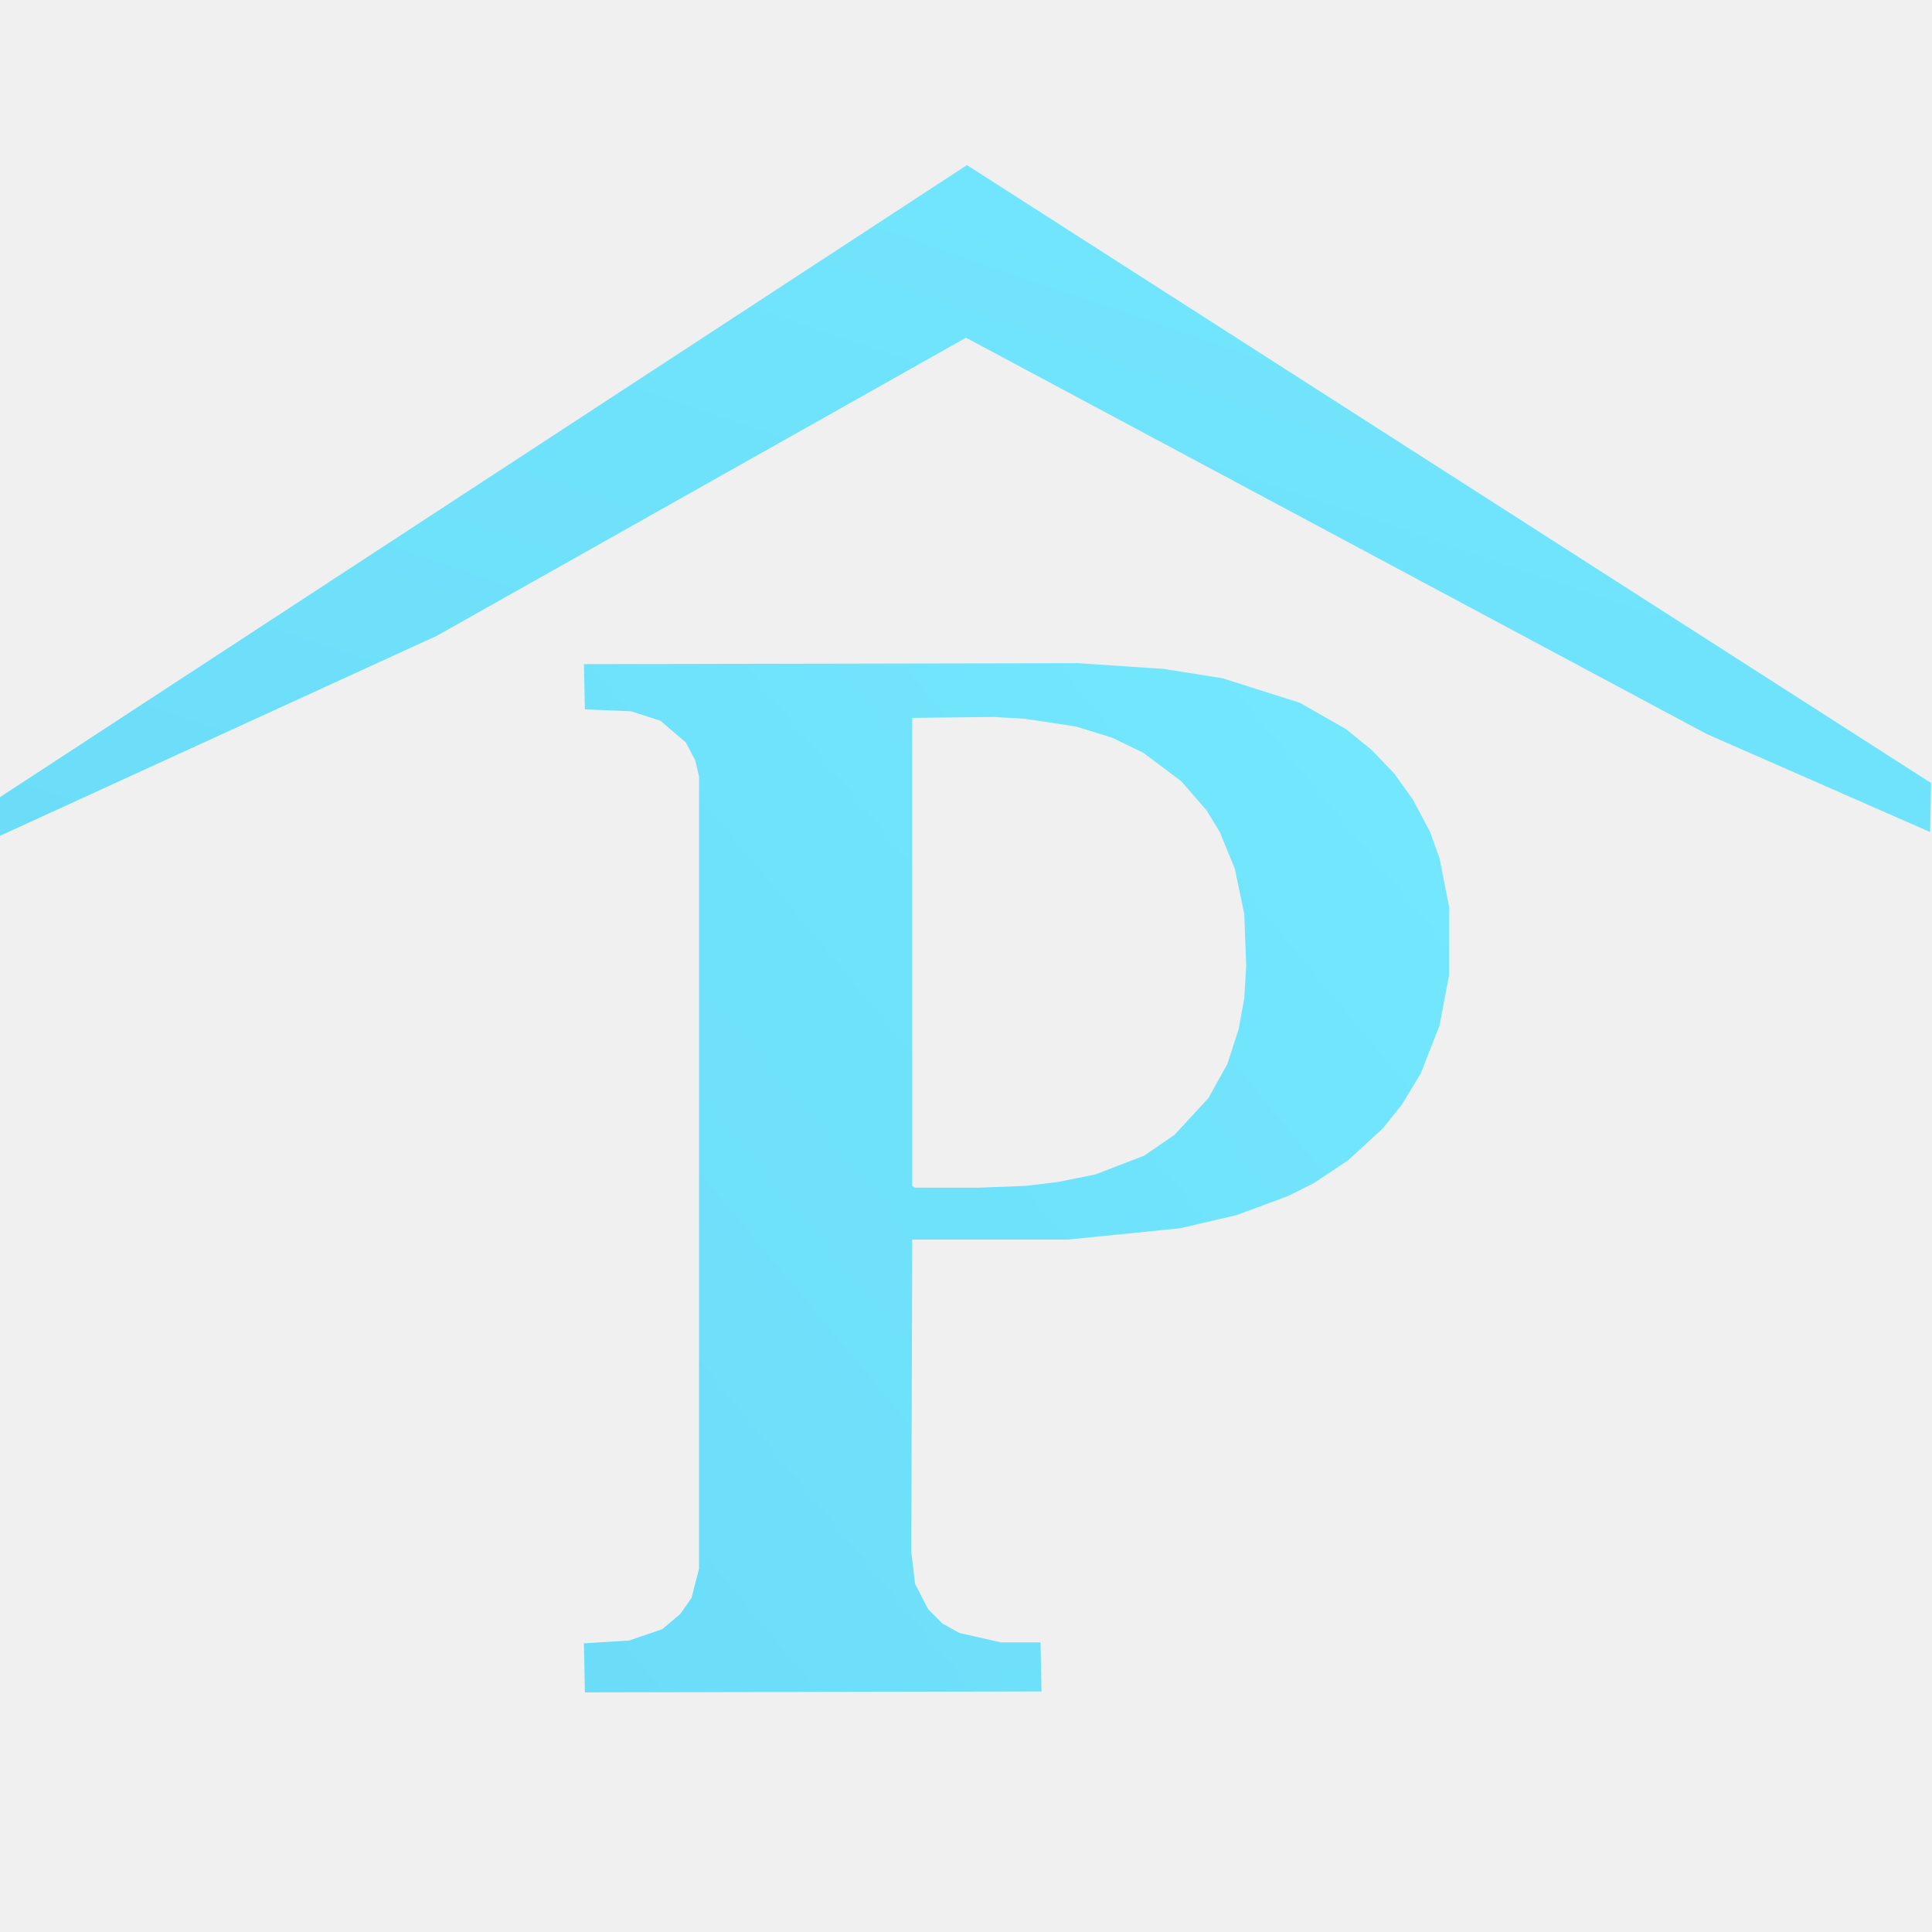
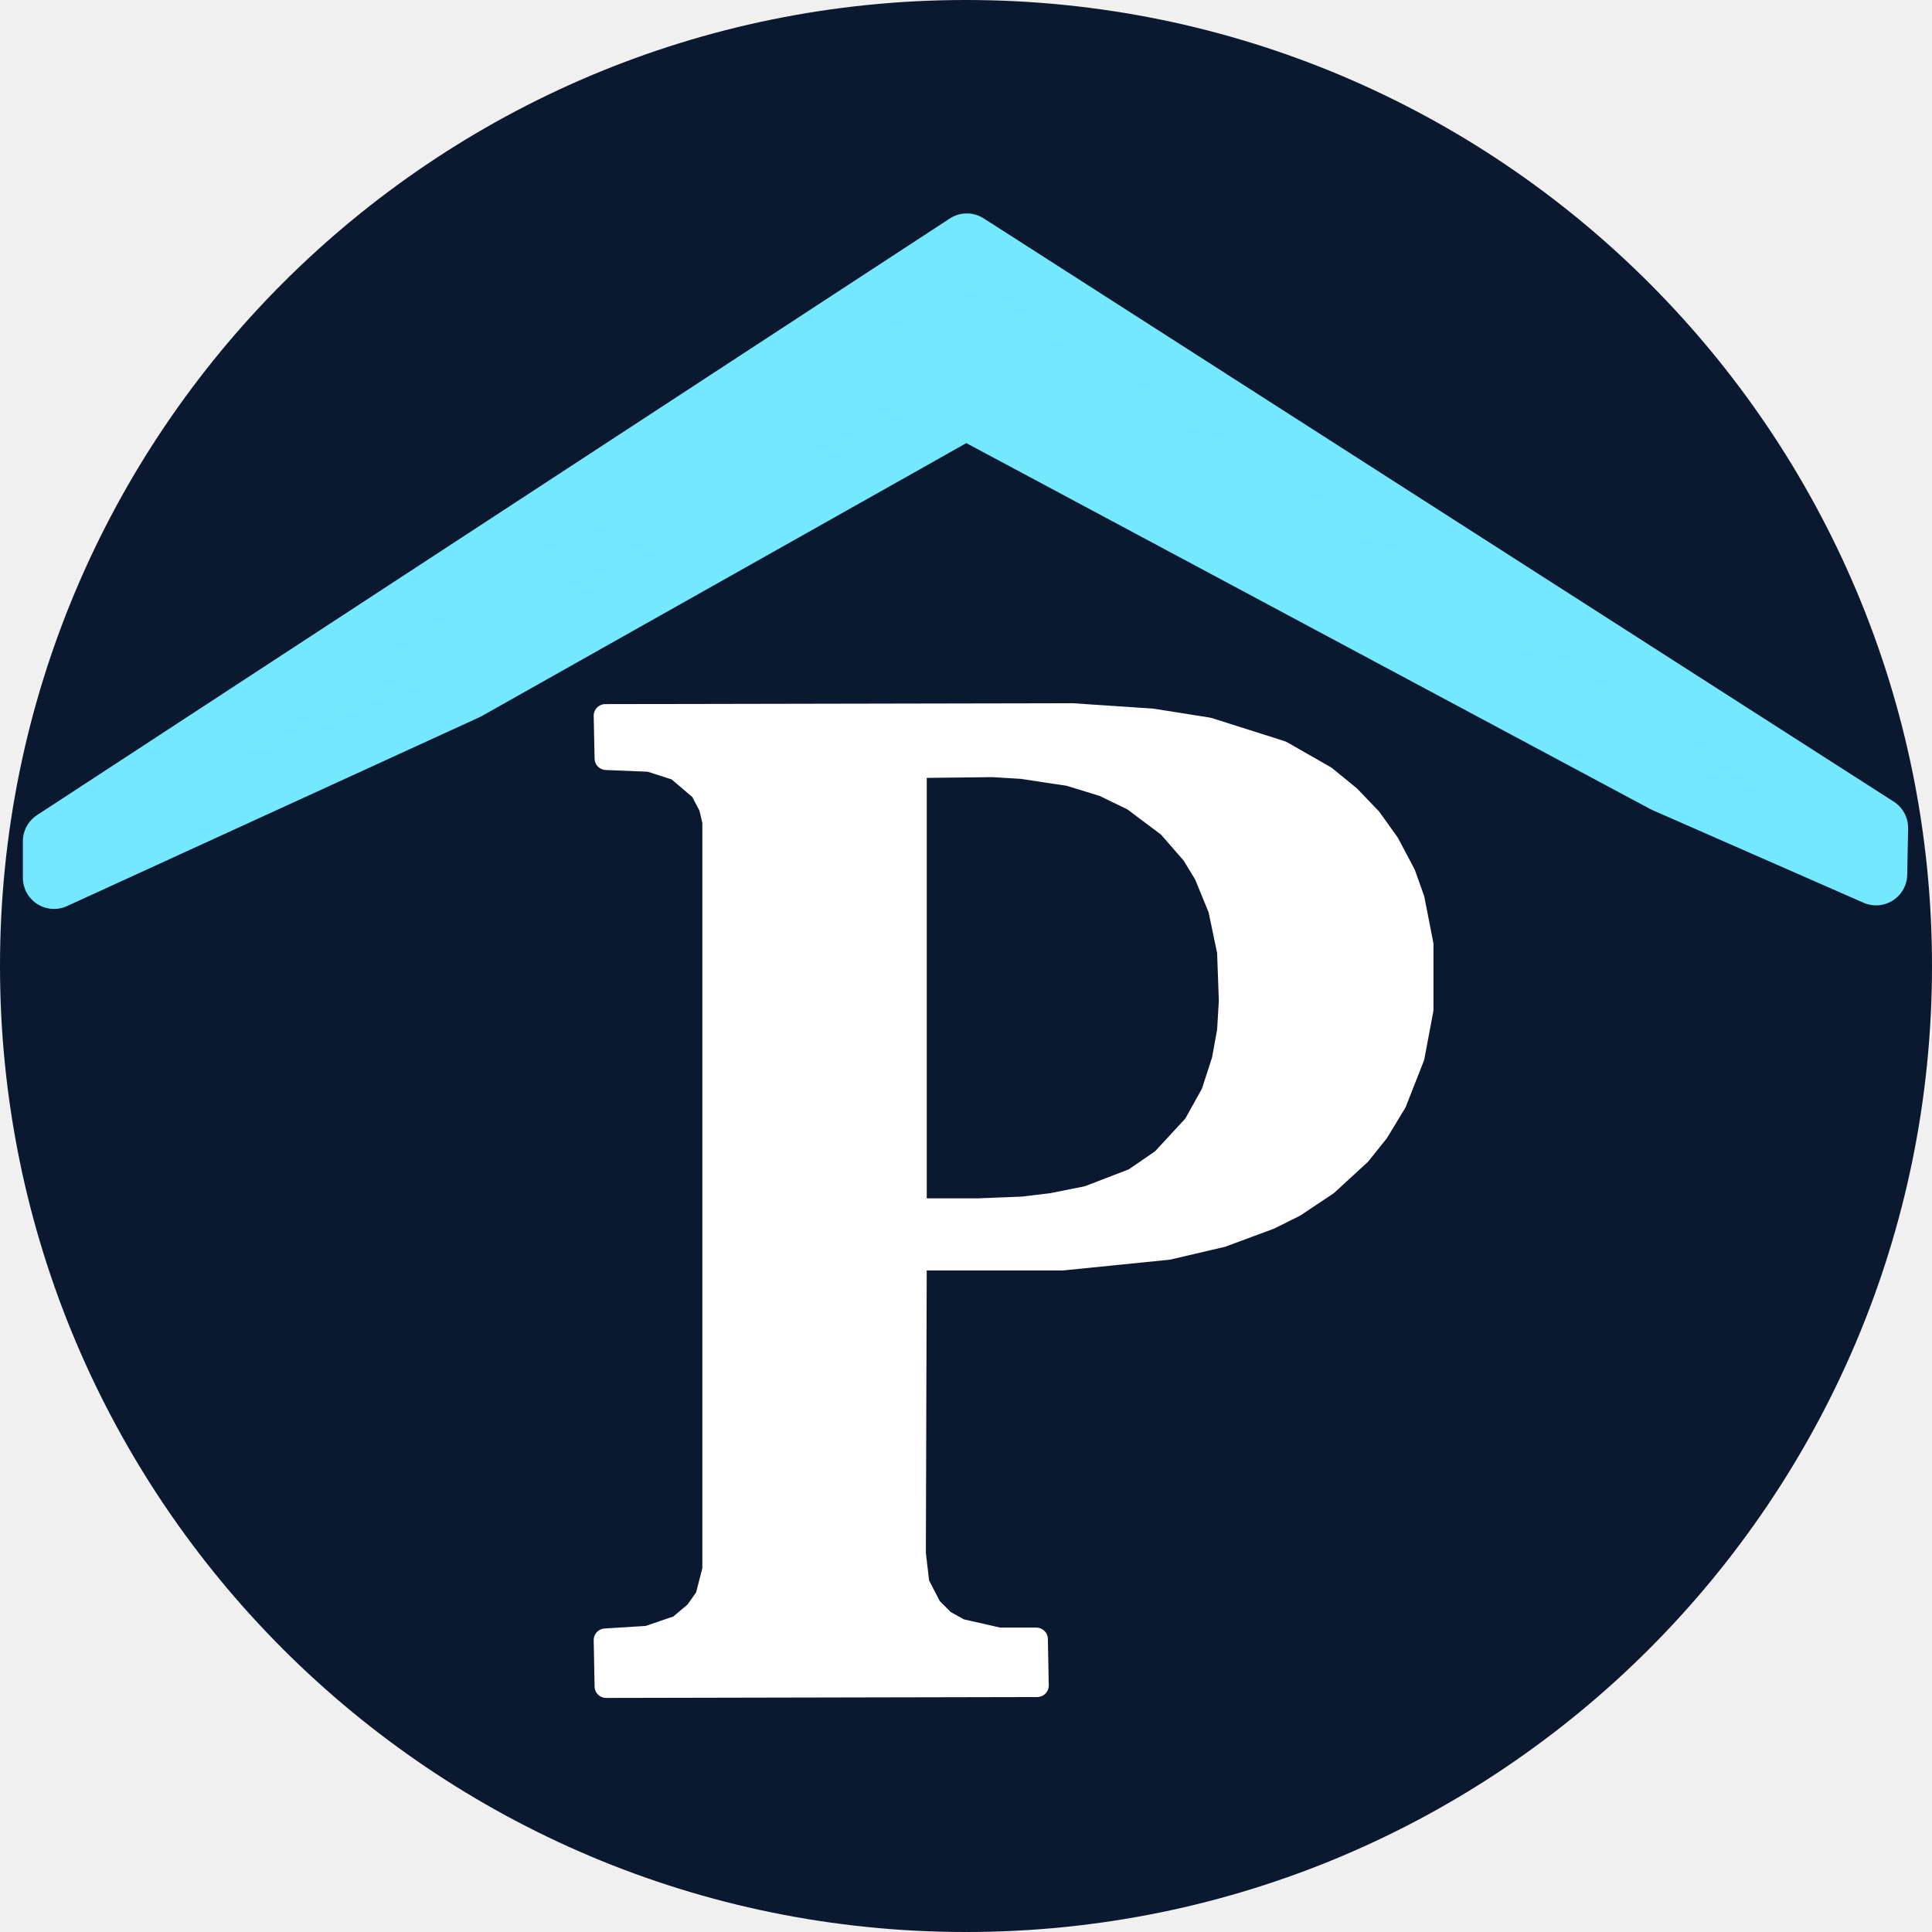
- <svg xmlns="http://www.w3.org/2000/svg" viewBox="0 0 2048 2048">
-   <defs>
-     <linearGradient id="g" x1="1" y1="0" x2="0" y2="1">
-       <stop offset="0" stop-color="#73E8FE" />
-       <stop offset="1" stop-color="#6CDDF9" />
-     </linearGradient>
-   </defs>
-   <path d="M2047 830 L1025 175 L0 845 L0 886 L463 674 L1024 358 L1809 778 L2046 882 Z" fill="url(#g)" />
-   <path d="M619 704 L620 752 L669 754 L700 764 L727 787 L737 806 L741 823 L741 1663 L733 1694 L721 1711 L702 1727 L667 1739 L619 1742 L620 1794 L1104 1793 L1103 1741 L1061 1741 L1017 1731 L999 1721 L984 1706 L970 1679 L966 1645 L967 1314 L1132 1314 L1251 1302 L1311 1288 L1365 1268 L1393 1254 L1429 1230 L1466 1196 L1486 1171 L1506 1138 L1526 1087 L1536 1034 L1536 961 L1526 910 L1516 882 L1498 848 L1478 820 L1454 795 L1427 773 L1378 745 L1296 719 L1233 709 L1143 703 Z M967 761 L1054 760 L1087 762 L1140 770 L1179 782 L1212 798 L1252 828 L1279 859 L1293 882 L1309 921 L1319 969 L1321 1024 L1319 1058 L1313 1091 L1301 1128 L1281 1164 L1245 1203 L1213 1225 L1161 1245 L1121 1253 L1088 1257 L1038 1259 L970 1259 L967 1257 Z" fill="url(#g)" fill-rule="evenodd" />
+ <svg xmlns="http://www.w3.org/2000/svg" viewBox="0 0 64 64">
+   <defs />
+   <circle cx="32" cy="32" r="32" fill="#0A192F" />
+   <g transform="translate(1.79 2.94) scale(0.0295)">
+     <path d="M2047 830 L1025 175 L0 845 L0 886 L463 674 L1024 358 L1809 778 L2046 882 Z" fill="#73E8FE" stroke="#73E8FE" stroke-width="70" stroke-linejoin="round" />
+     <path d="M619 704 L620 752 L669 754 L700 764 L727 787 L737 806 L741 823 L741 1663 L733 1694 L721 1711 L702 1727 L667 1739 L619 1742 L620 1794 L1104 1793 L1103 1741 L1061 1741 L1017 1731 L999 1721 L984 1706 L970 1679 L966 1645 L967 1314 L1132 1314 L1251 1302 L1311 1288 L1365 1268 L1393 1254 L1429 1230 L1466 1196 L1486 1171 L1506 1138 L1526 1087 L1536 1034 L1536 961 L1526 910 L1516 882 L1498 848 L1478 820 L1454 795 L1427 773 L1378 745 L1296 719 L1233 709 L1143 703 Z M967 761 L1054 760 L1087 762 L1140 770 L1179 782 L1212 798 L1252 828 L1279 859 L1293 882 L1309 921 L1319 969 L1321 1024 L1319 1058 L1313 1091 L1301 1128 L1281 1164 L1245 1203 L1213 1225 L1161 1245 L1121 1253 L1088 1257 L1038 1259 L970 1259 L967 1257 Z" fill="#fff" fill-rule="evenodd" stroke="#fff" stroke-width="26" stroke-linejoin="round" />
+   </g>
</svg>
